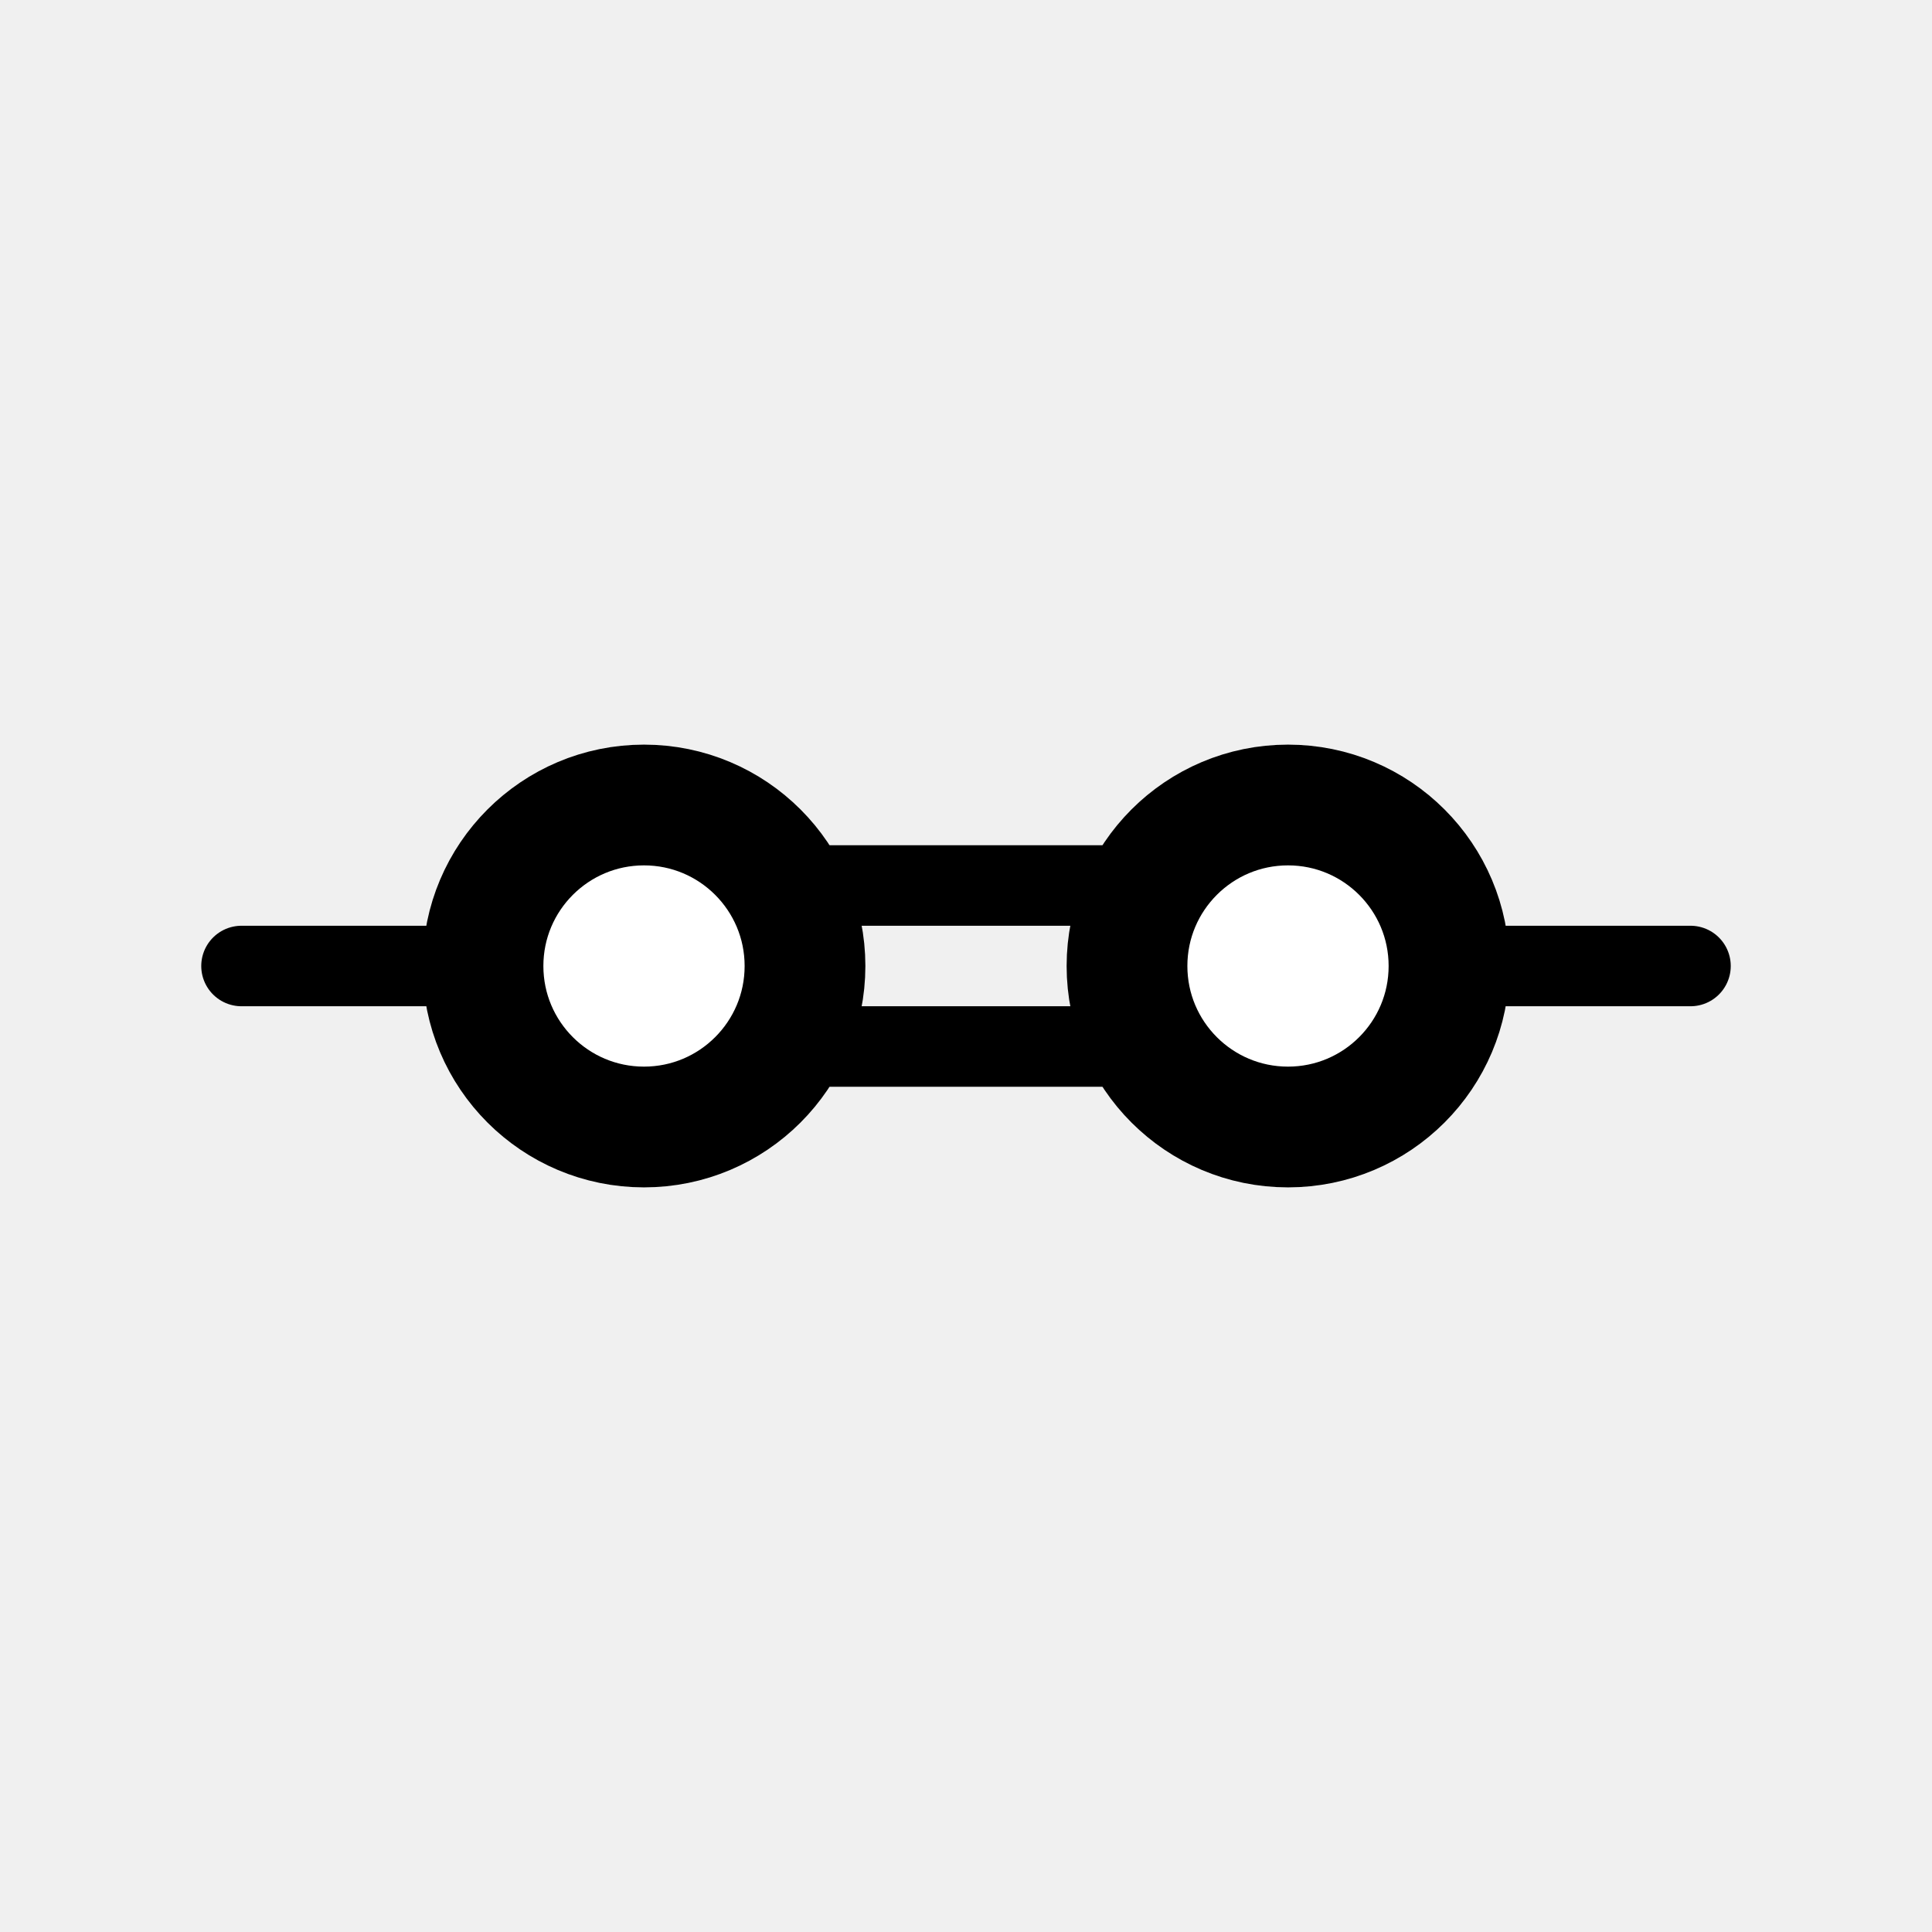
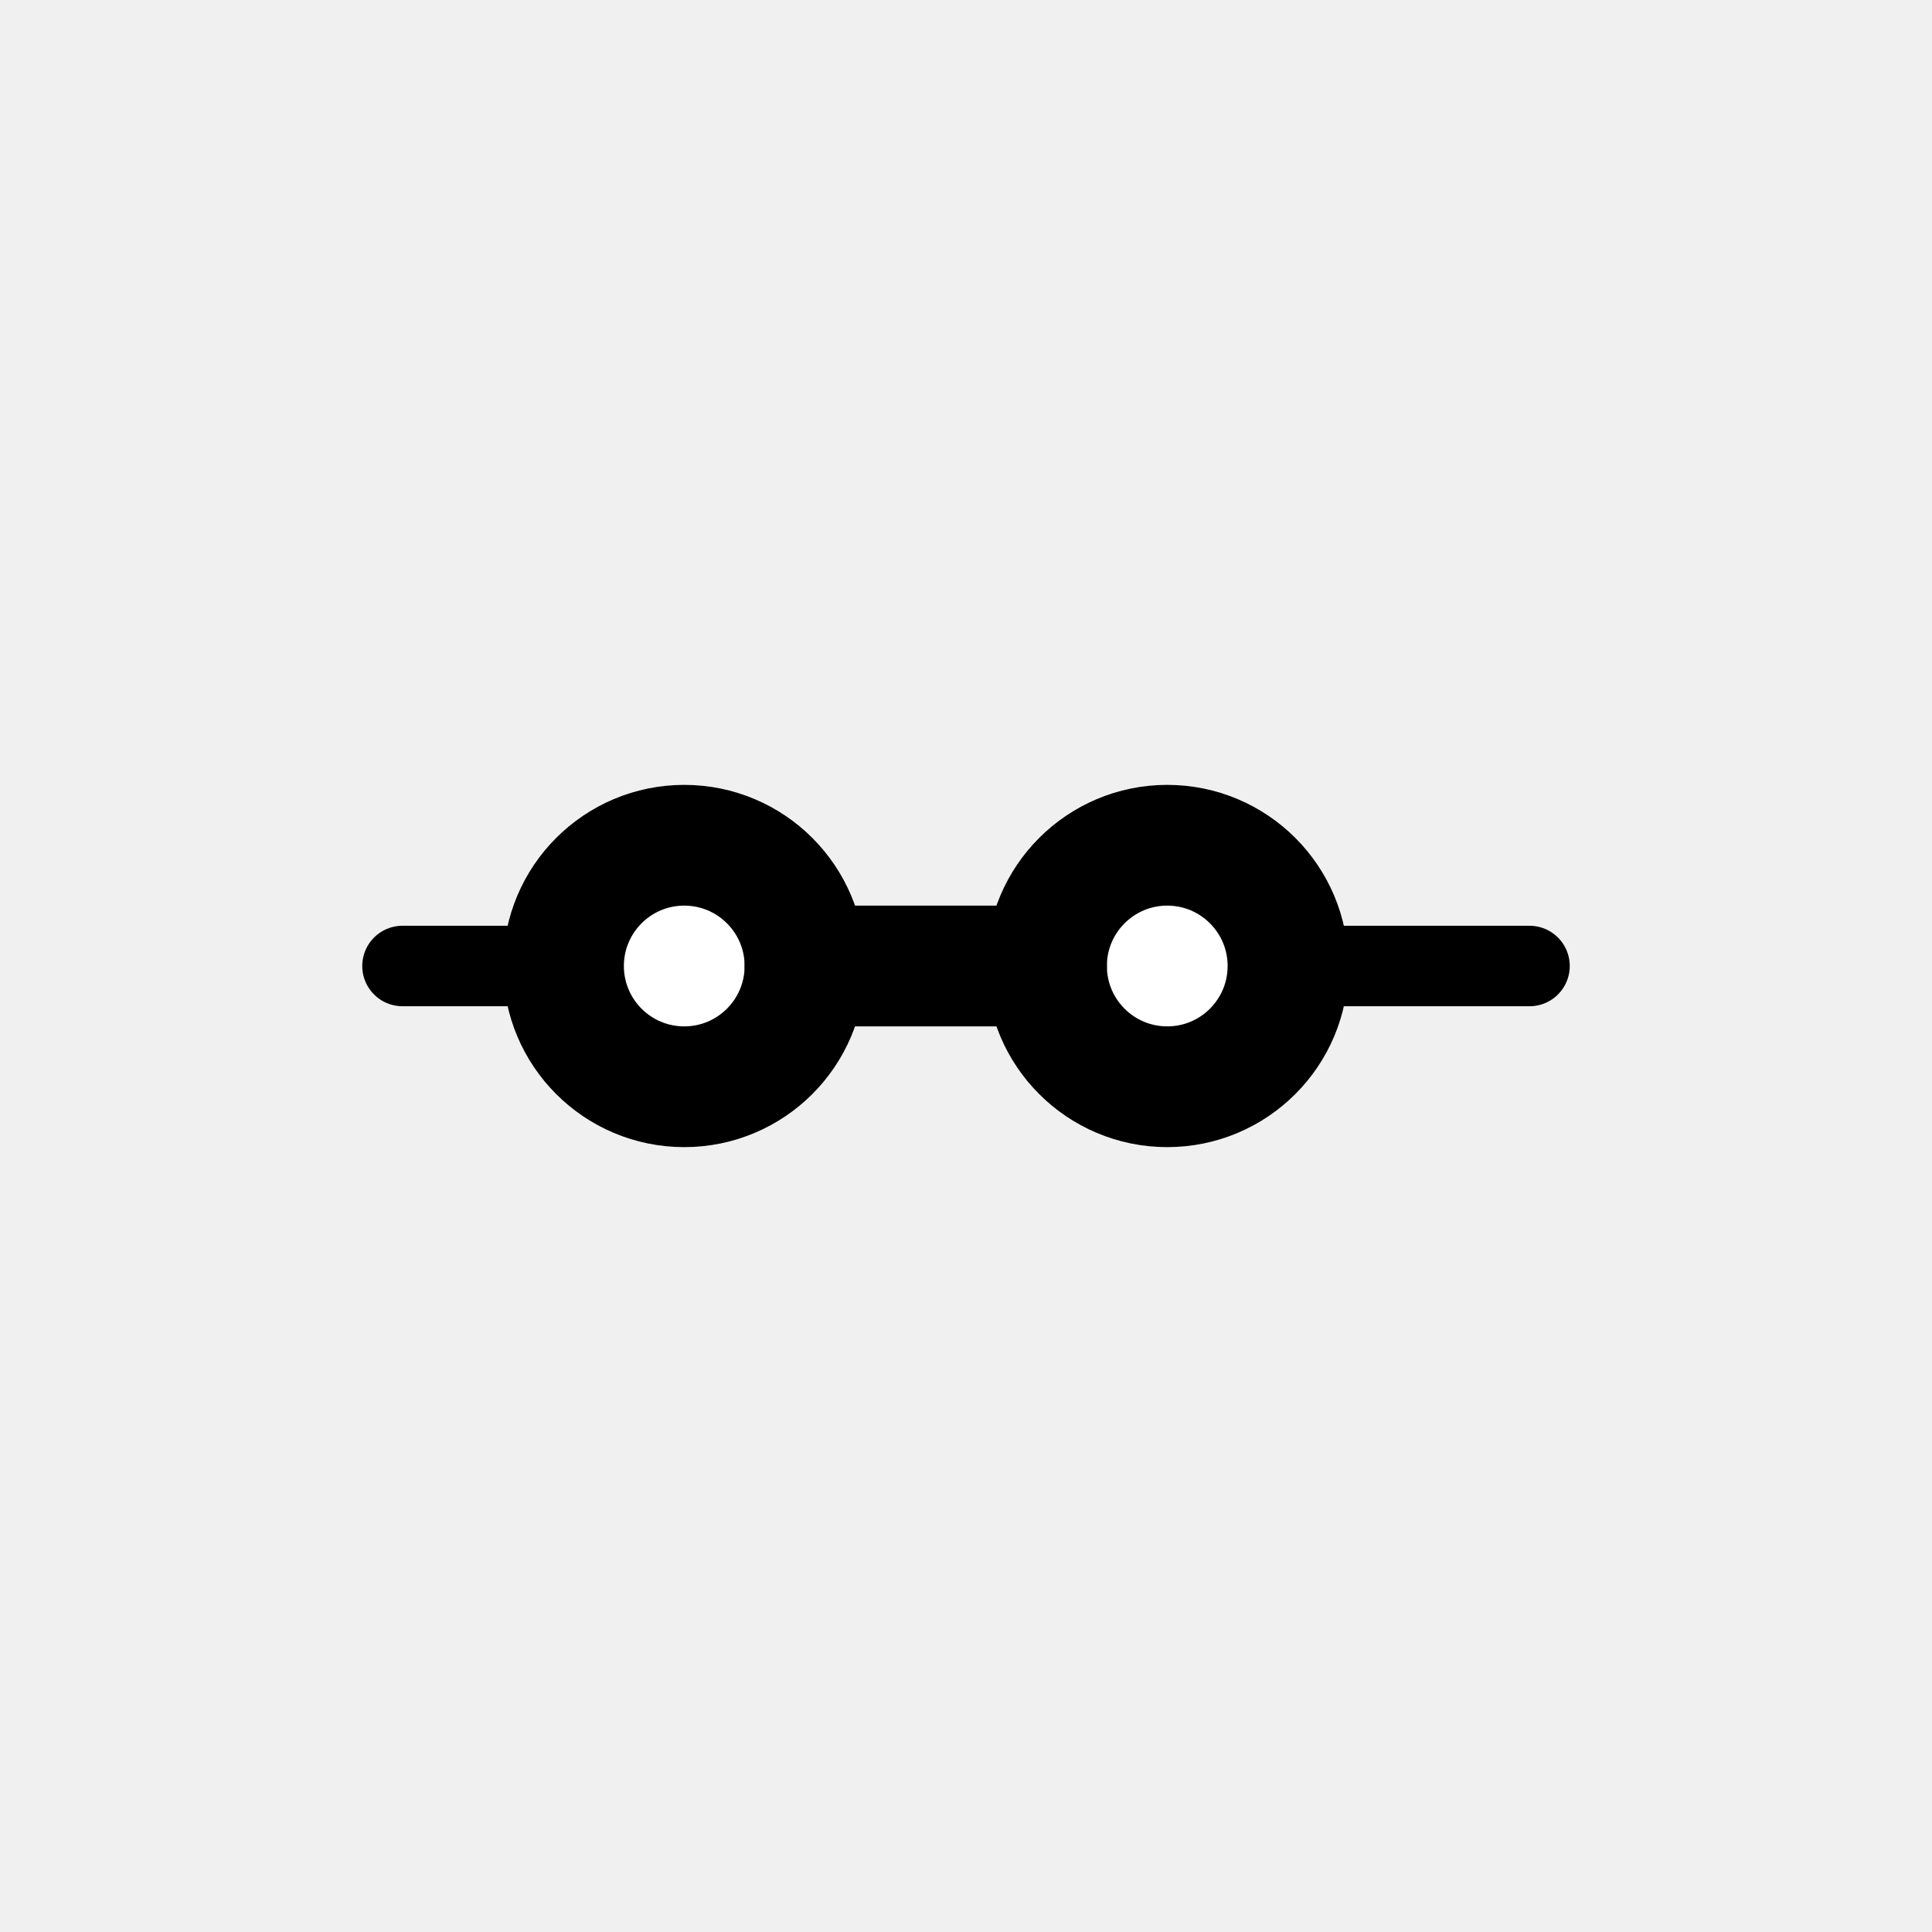
<svg xmlns="http://www.w3.org/2000/svg" width="24" height="24" viewBox="0 0 24 24" fill="none">
-   <path d="M3 12H6" stroke="black" stroke-linecap="round" />
-   <path d="M17 12L21 12" stroke="black" stroke-linecap="round" />
-   <circle cx="8" cy="12" r="2" fill="white" stroke="black" stroke-width="1.5" />
-   <circle cx="16" cy="12" r="2" fill="white" stroke="black" stroke-width="1.5" />
-   <path d="M10 11H14" stroke="black" stroke-linecap="round" />
-   <path d="M10 13H14" stroke="black" stroke-linecap="round" />
+   <path d="M5 12H7.333" stroke="black" stroke-linecap="round" />
+   <path d="M15.889 12L19 12" stroke="black" stroke-linecap="round" />
+   <circle cx="8.5" cy="12" r="1.5" fill="white" stroke="black" stroke-width="1.5" />
+   <circle cx="14.5" cy="12" r="1.5" fill="white" stroke="black" stroke-width="1.5" />
+   <path d="M10 12L13 12" stroke="black" stroke-width="1.5" stroke-linecap="round" />
</svg>
